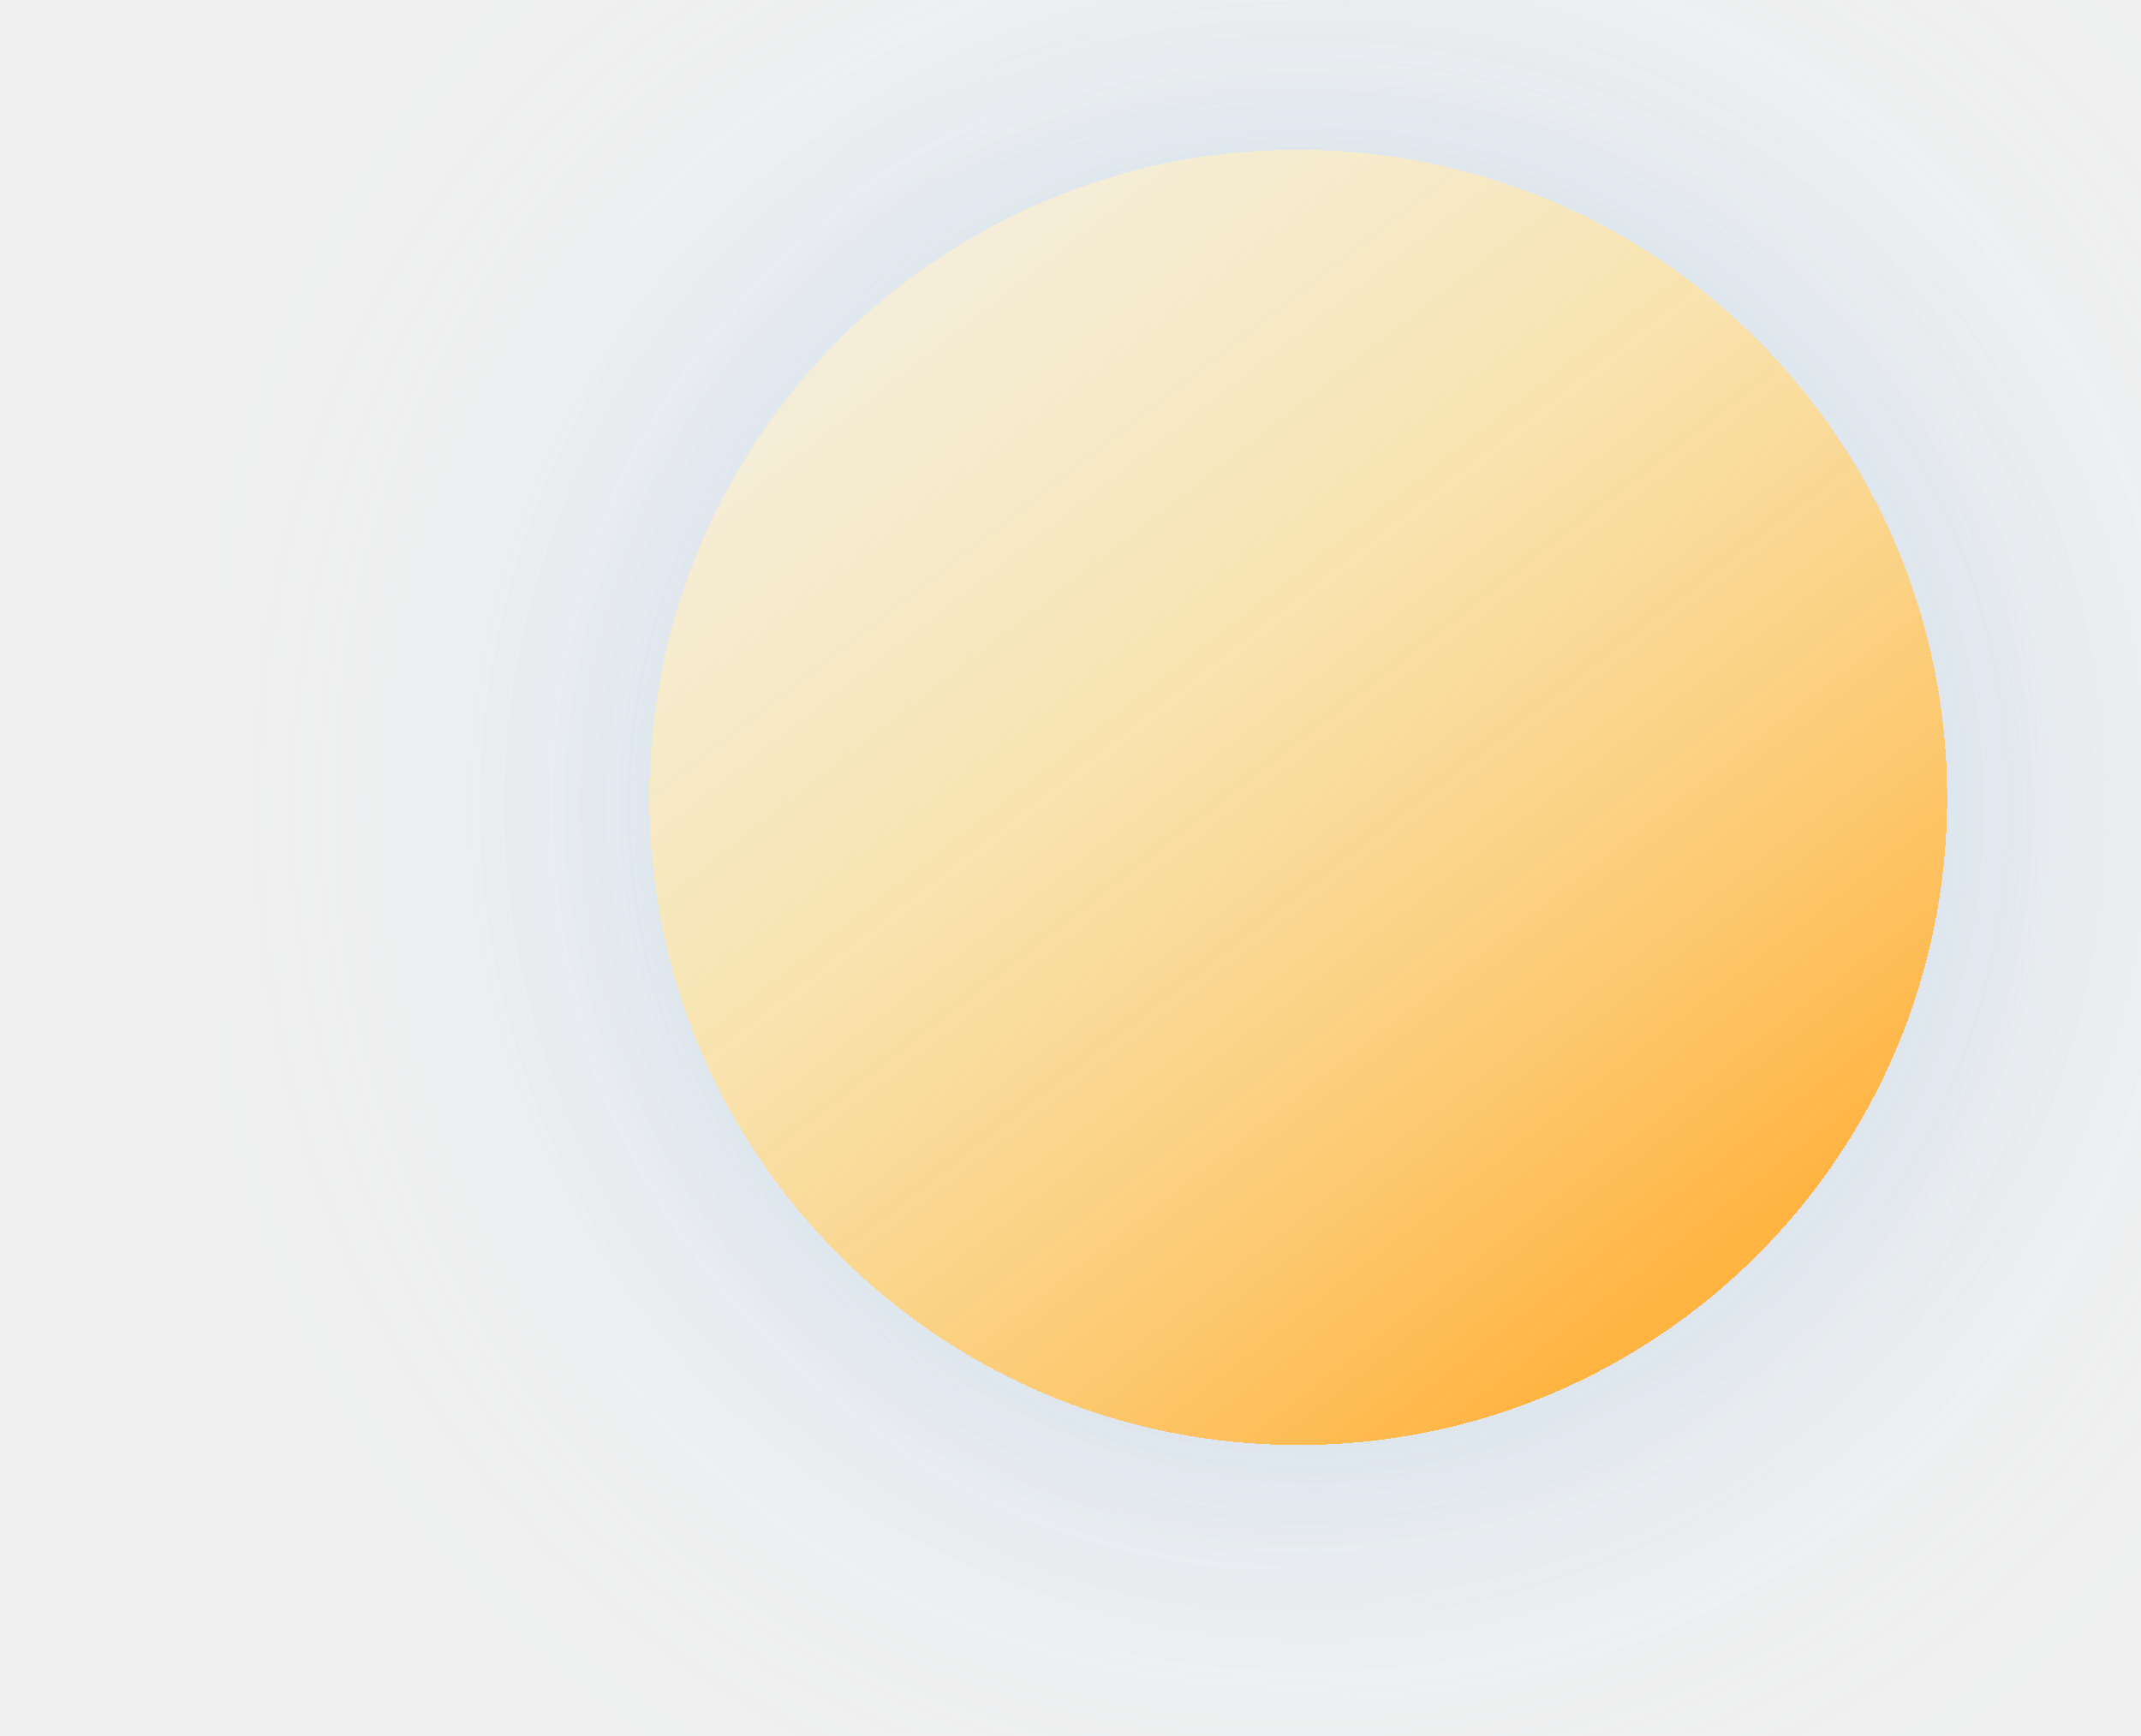
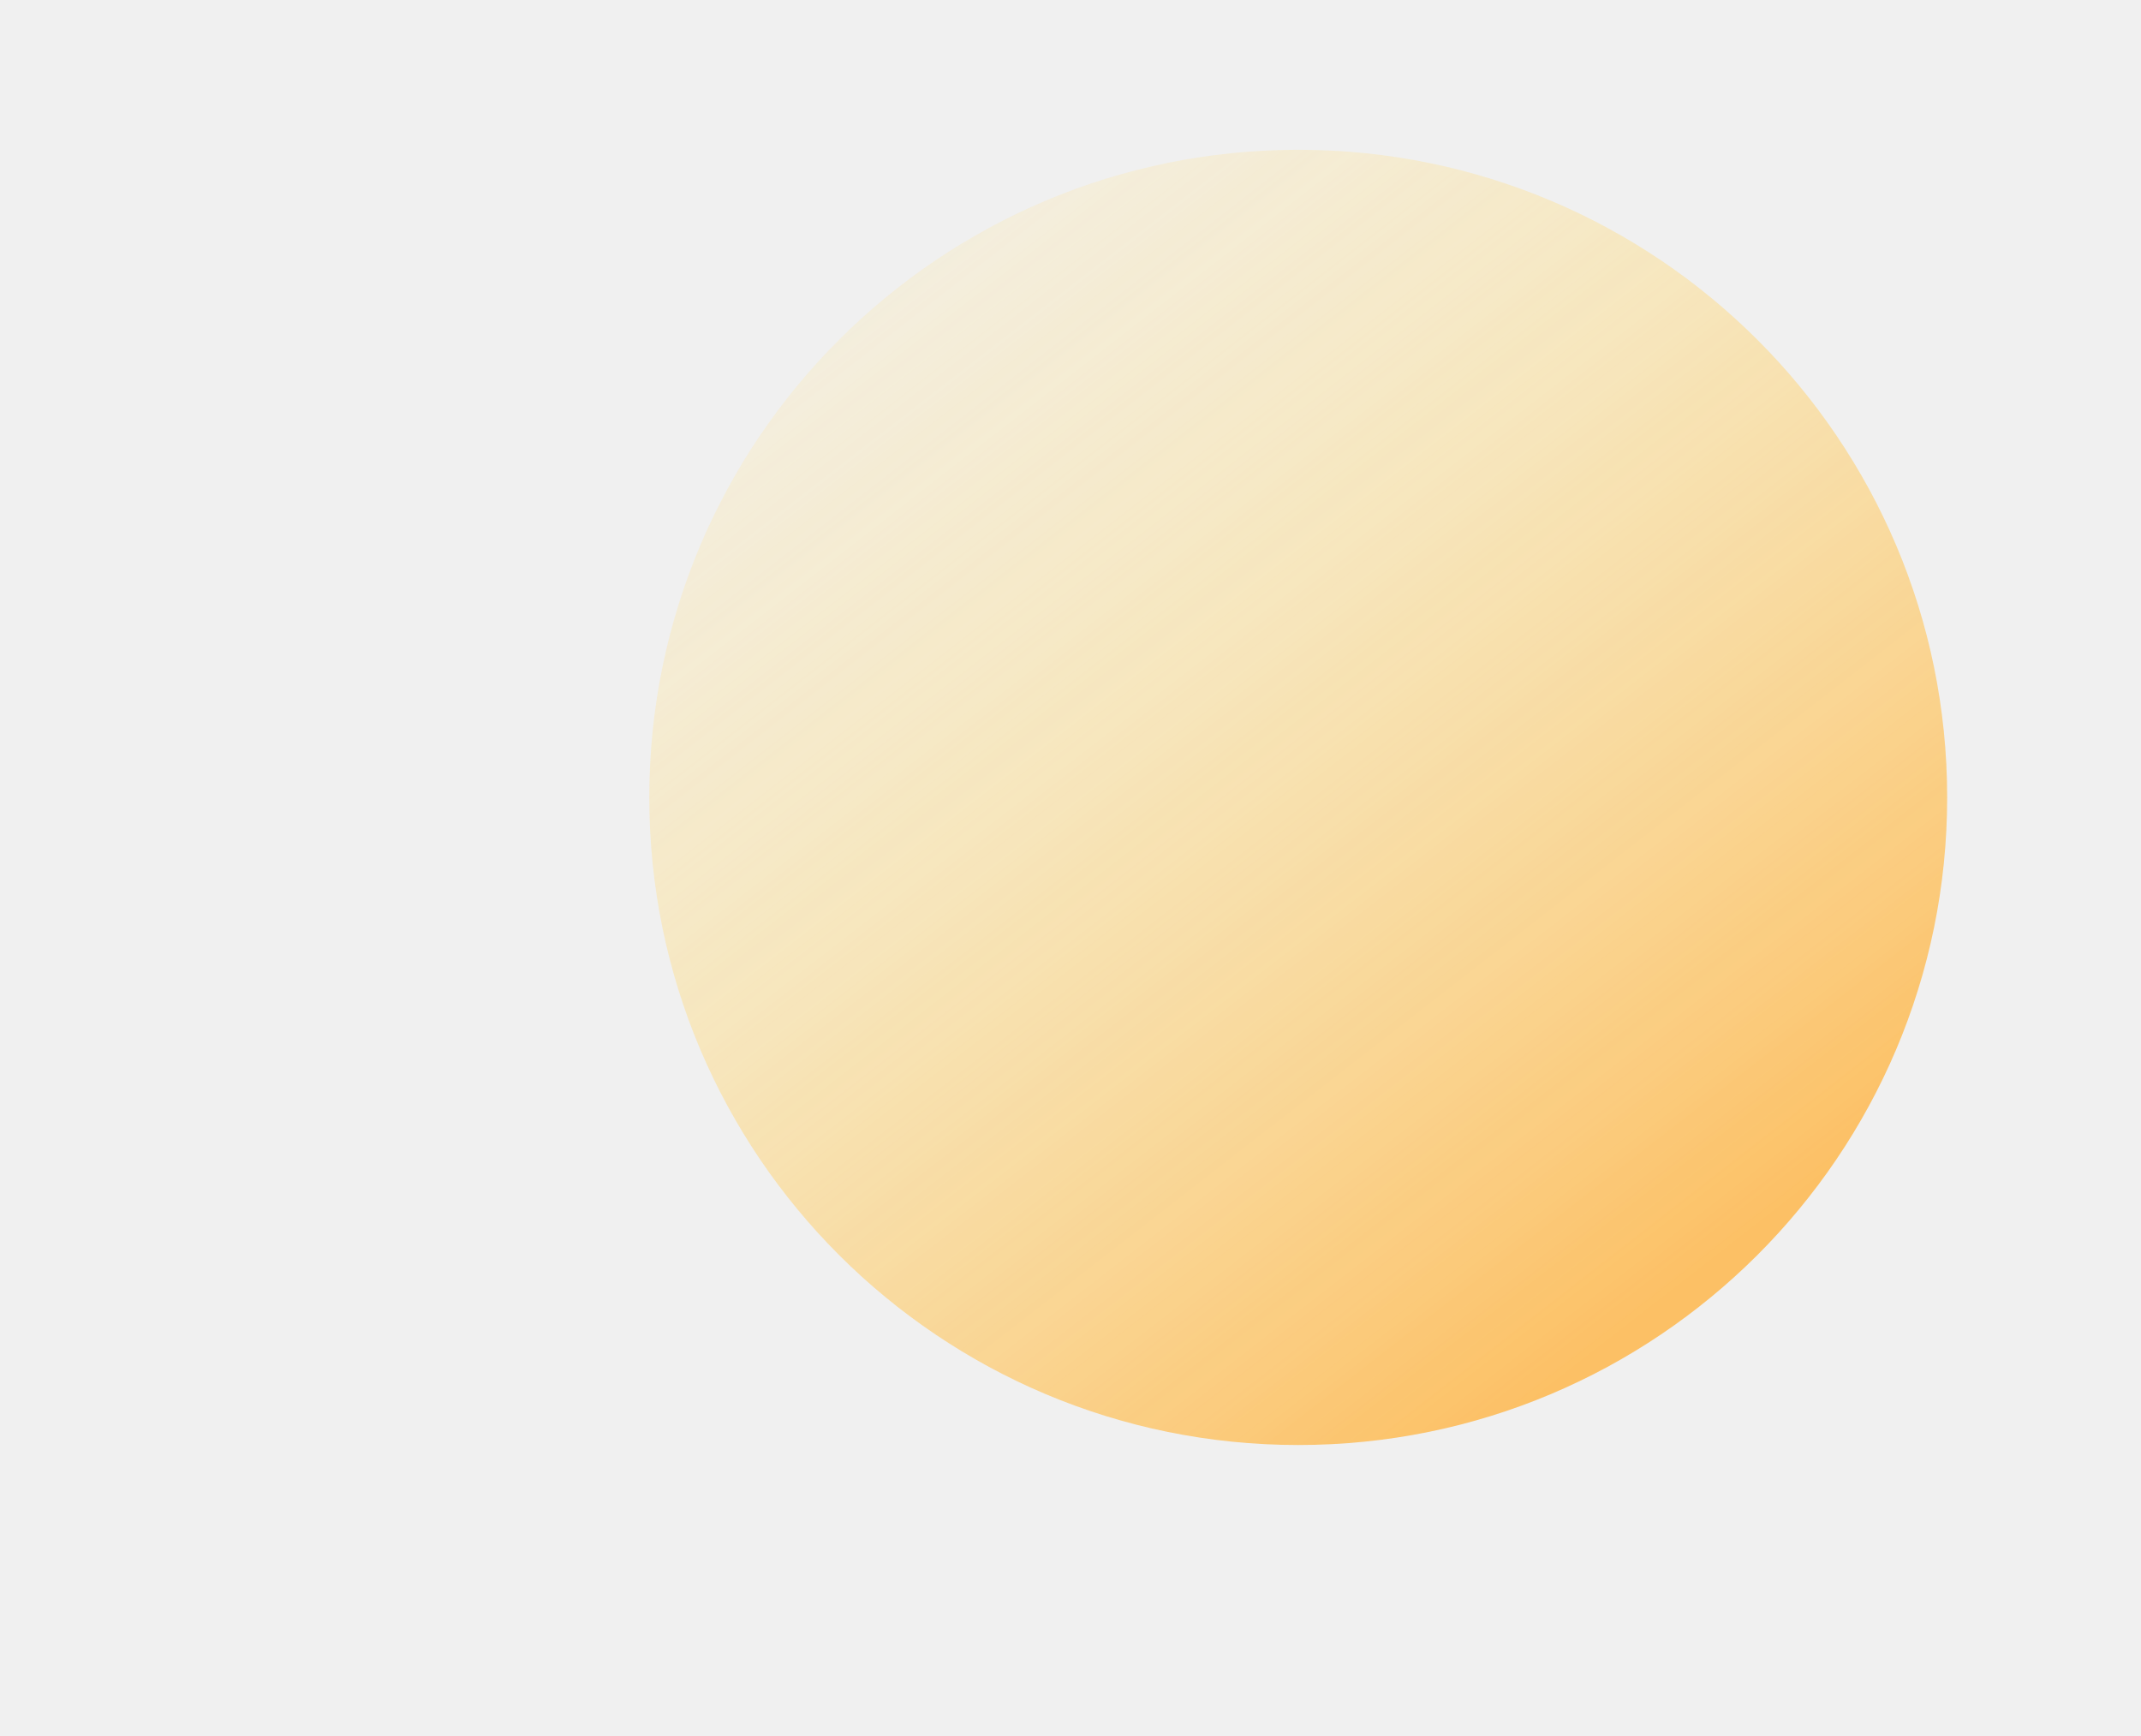
<svg xmlns="http://www.w3.org/2000/svg" width="243" height="197" fill="none">
-   <g clip-path="url(#a)" filter="url(#b)">
-     <path fill="url(#c)" d="M147.347 164C188.025 164 221 131.093 221 90.5S188.025 17 147.347 17c-40.677 0-73.653 32.907-73.653 73.5S106.67 164 147.347 164Z" shape-rendering="crispEdges" />
-   </g>
+   <path d="M147.347 164C188.025 164 221 131.093 221 90.5S188.025 17 147.347 17c-40.677 0-73.653 32.907-73.653 73.5S106.67 164 147.347 164Z" fill="url(#a)" opacity=".8" />
  <defs>
-     <linearGradient id="c" x1="63.5" x2="174.054" y1="17" y2="159.08" gradientUnits="userSpaceOnUse">
+     <linearGradient id="a" x1="63.5" y1="17" x2="174.054" y2="159.08" gradientUnits="userSpaceOnUse">
      <stop stop-color="#FFEDAE" stop-opacity=".1" />
      <stop offset=".47" stop-color="#FFDC82" stop-opacity=".534" />
      <stop offset="1" stop-color="#FFB442" />
    </linearGradient>
-     <clipPath id="a">
-       <path fill="#fff" d="M0 0h243v197H0z" />
-     </clipPath>
-     <filter id="b" width="247.306" height="247" x="23.694" y="-32" color-interpolation-filters="sRGB" filterUnits="userSpaceOnUse">
-       <feFlood flood-opacity="0" result="BackgroundImageFix" />
-       <feColorMatrix in="SourceAlpha" result="hardAlpha" values="0 0 0 0 0 0 0 0 0 0 0 0 0 0 0 0 0 0 127 0" />
-       <feOffset dx="2" dy="1" />
-       <feGaussianBlur stdDeviation="15.5" />
-       <feComposite in2="hardAlpha" operator="out" />
-       <feColorMatrix values="0 0 0 0 0.401 0 0 0 0 0.581 0 0 0 0 0.75 0 0 0 0.15 0" />
-       <feBlend in2="BackgroundImageFix" result="effect1_dropShadow_12_771" />
-       <feColorMatrix in="SourceAlpha" result="hardAlpha" values="0 0 0 0 0 0 0 0 0 0 0 0 0 0 0 0 0 0 127 0" />
-       <feOffset dy="1" />
-       <feGaussianBlur stdDeviation="25" />
-       <feComposite in2="hardAlpha" operator="out" />
-       <feColorMatrix values="0 0 0 0 0.705 0 0 0 0 0.843 0 0 0 0 0.971 0 0 0 0.35 0" />
-       <feBlend in2="effect1_dropShadow_12_771" result="effect2_dropShadow_12_771" />
-       <feBlend in="SourceGraphic" in2="effect2_dropShadow_12_771" result="shape" />
-     </filter>
  </defs>
</svg>
